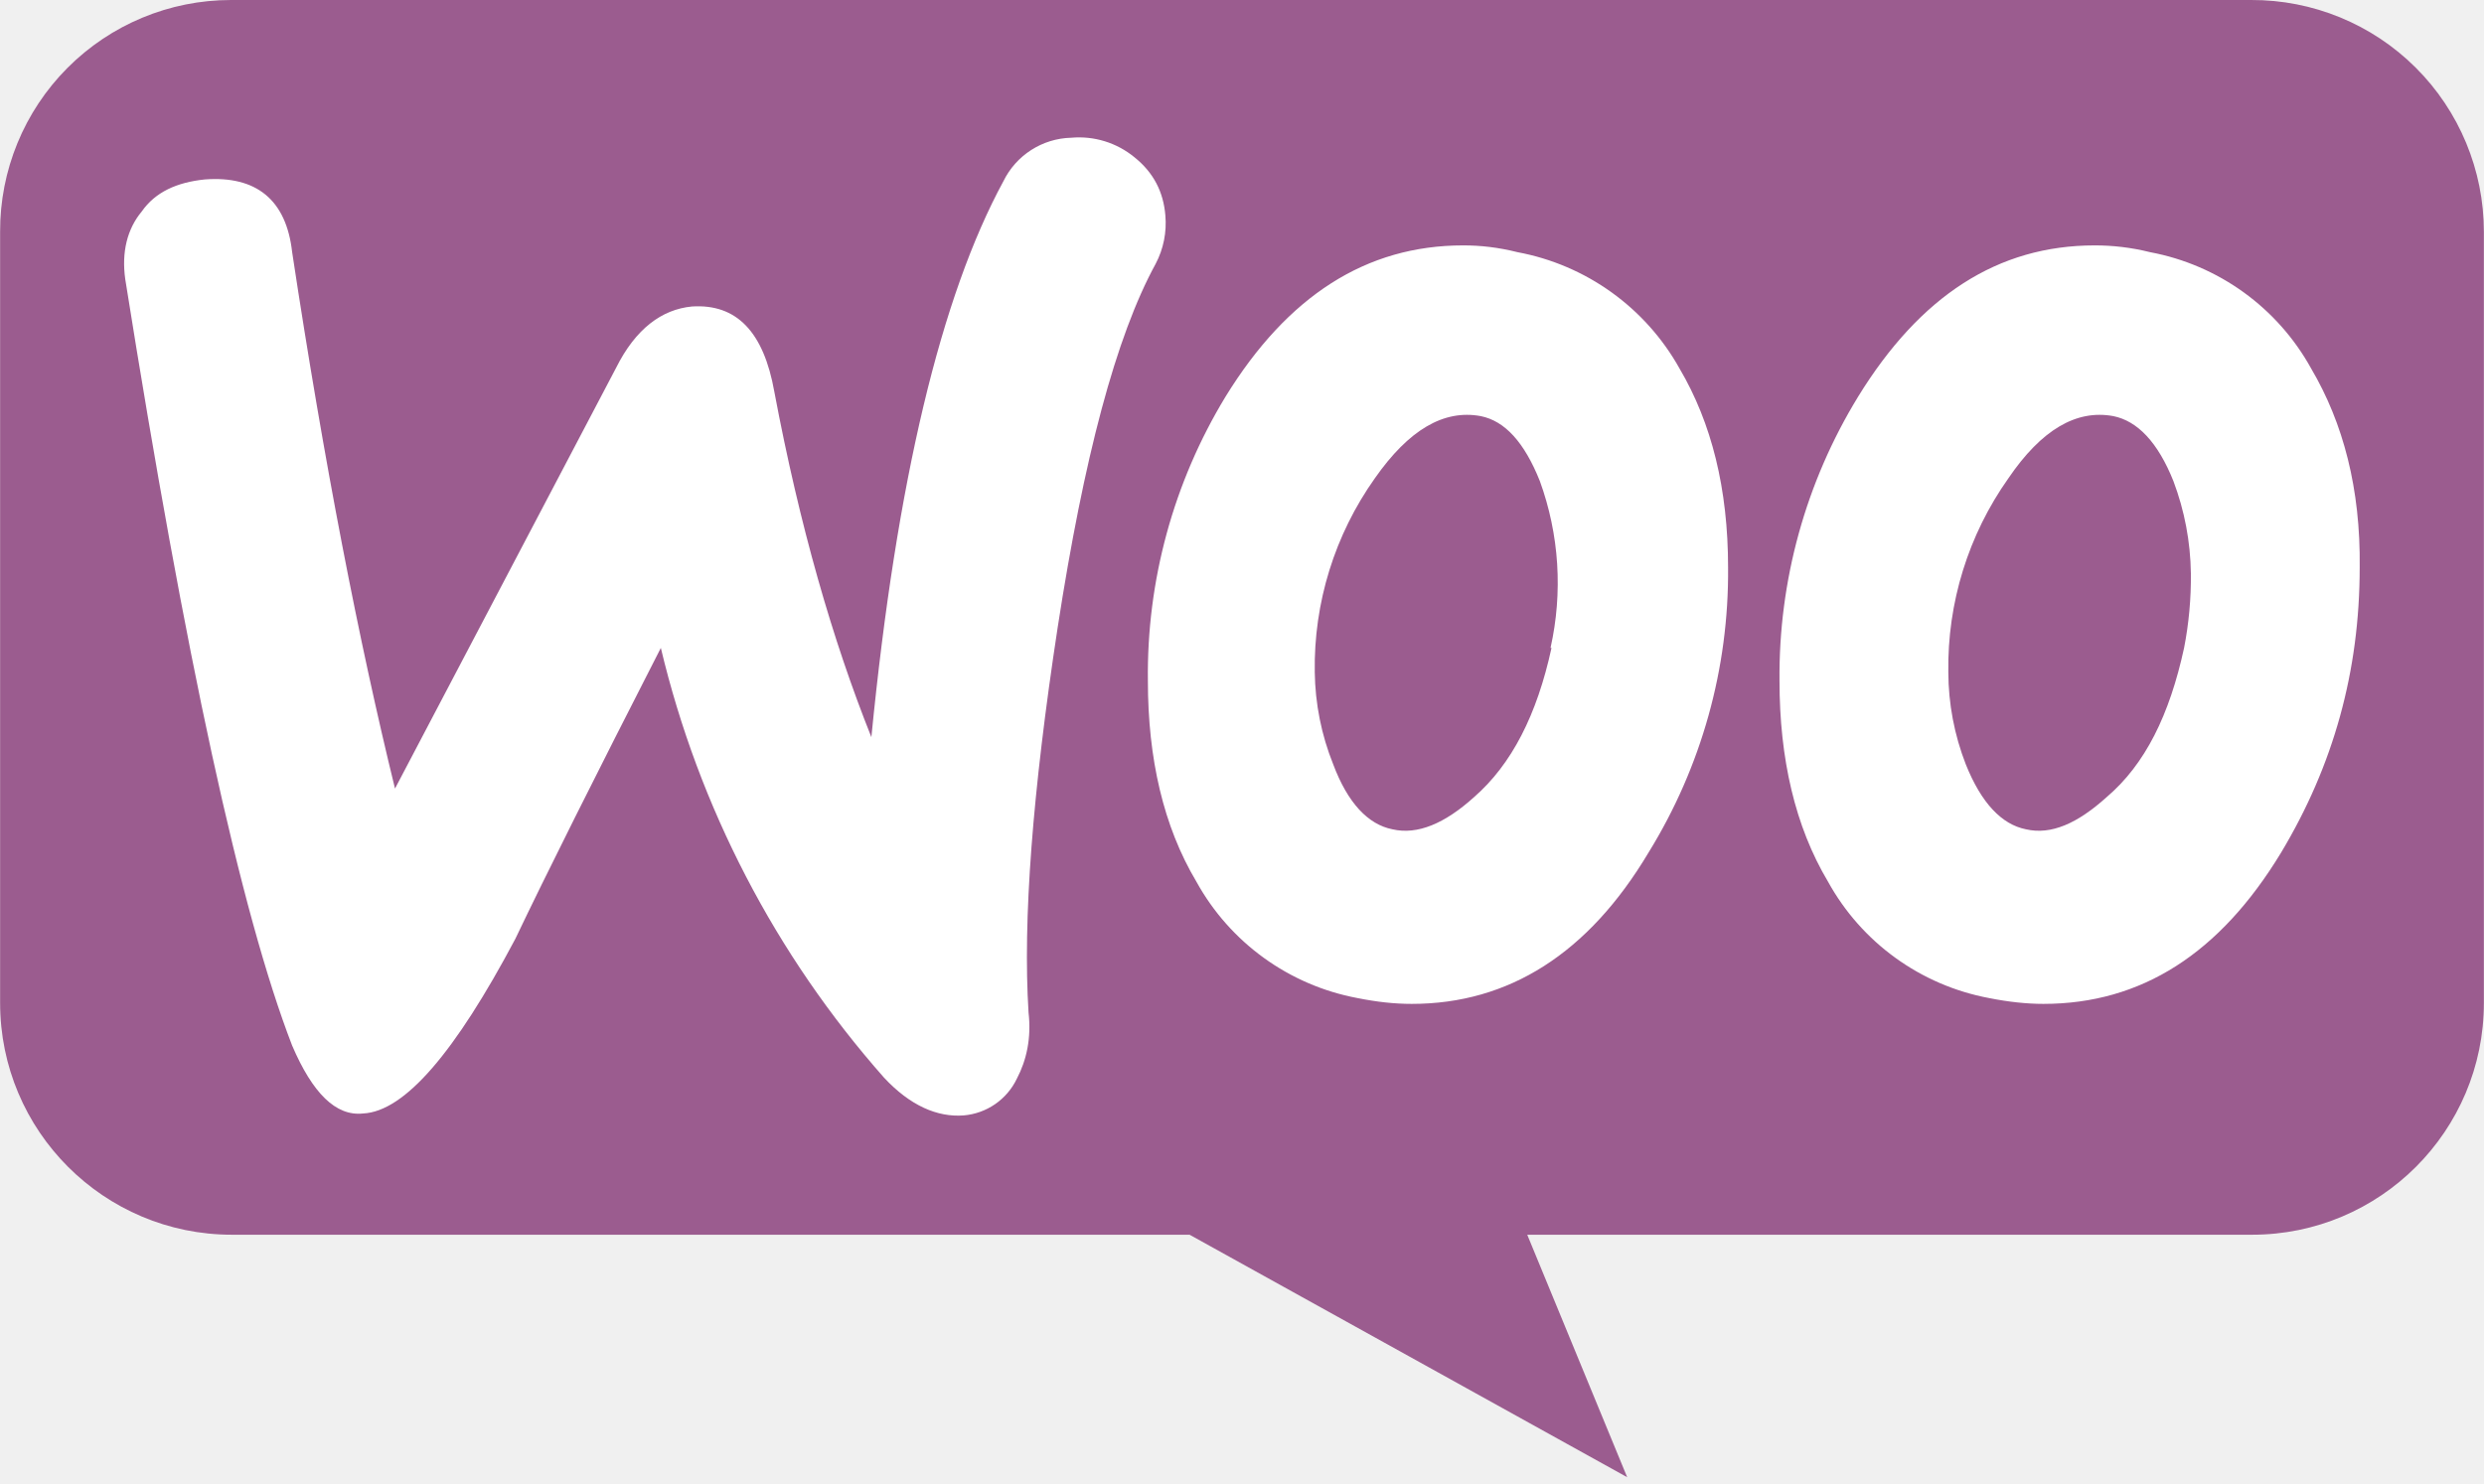
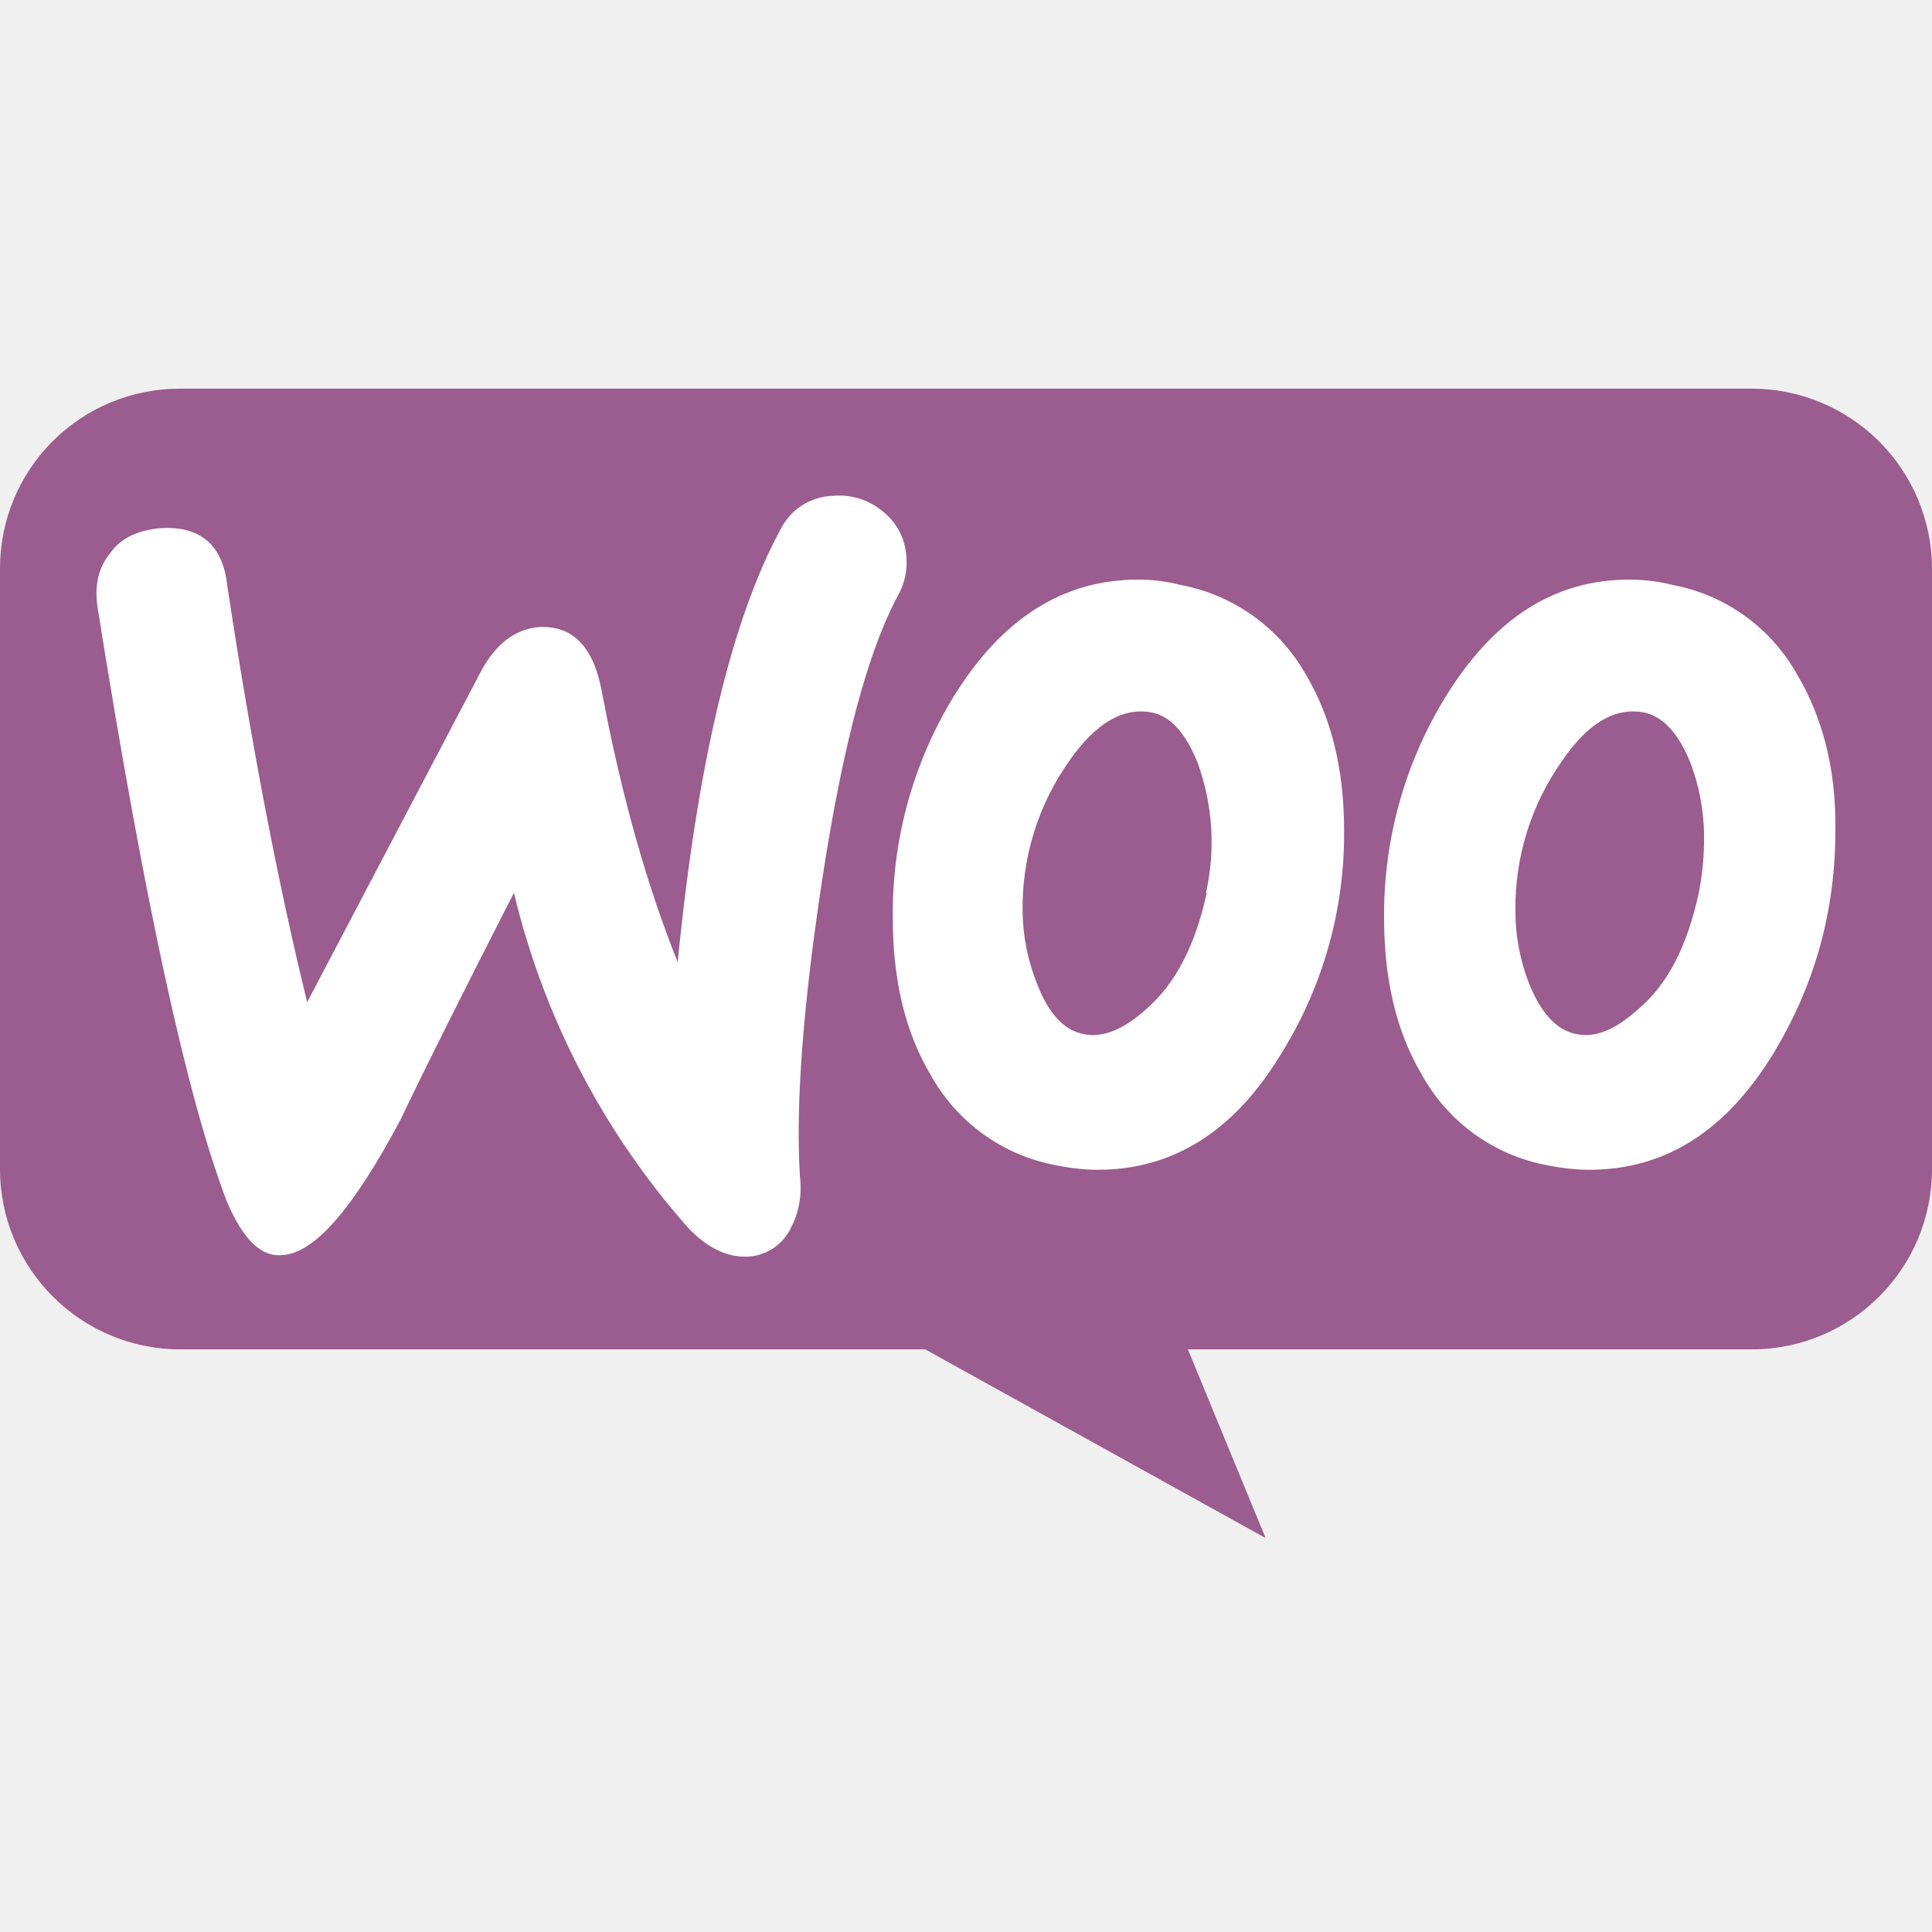
- <svg xmlns="http://www.w3.org/2000/svg" width="2500" height="1494" viewBox="0 0 256 153" preserveAspectRatio="xMidYMid">
+ <svg xmlns="http://www.w3.org/2000/svg" width="150" height="150" viewBox="0 0 256 153" preserveAspectRatio="xMidYMid">
  <path d="M23.8 0H232a23.9 23.9 0 0 1 24 23.9v79.5a23.9 23.9 0 0 1-23.9 23.9h-74.7l10.3 25-45.1-25H23.9A23.9 23.9 0 0 1 0 103.4V23.9A23.8 23.8 0 0 1 23.8 0z" fill="#9B5C8F" />
  <path d="M14.6 21.8c1.4-2 3.6-3 6.5-3.3 5.3-.4 8.4 2.1 9 7.5 3.3 21.8 6.9 40.2 10.6 55.3l22.8-43.4c2-4 4.7-6 7.8-6.3 4.6-.3 7.4 2.6 8.5 8.8 2.6 13.8 6 25.6 10 35.6 2.6-26.5 7.2-45.5 13.6-57.3a8 8 0 0 1 7-4.5 9 9 0 0 1 6.5 2c2 1.6 3 3.6 3.2 6a9 9 0 0 1-1 5c-4.1 7.5-7.4 20-10.1 37.5-2.6 17-3.6 30.2-3 39.7.3 2.6-.2 4.9-1.2 6.8a6.7 6.7 0 0 1-5.5 3.8c-2.7.2-5.5-1-8.2-3.9a103 103 0 0 1-23-44.3c-6.8 13.3-11.8 23.3-15 30-6.2 11.7-11.4 17.8-15.7 18-2.8.3-5.2-2.1-7.3-7-5.3-13.7-11-40-17.2-79-.4-2.8.2-5.2 1.7-7zM238.2 38a24 24 0 0 0-16.6-12c-2-.5-3.9-.7-5.7-.7-10 0-18 5.2-24.4 15.6a55.1 55.1 0 0 0-8.1 29.3c0 8 1.6 15 5 20.7a24 24 0 0 0 16.6 12c2 .4 3.9.6 5.6.6 10.1 0 18.2-5.2 24.5-15.6 5.4-9 8.1-18.7 8.1-29.4.1-8.1-1.7-14.9-5-20.5zm-13.1 28.8c-1.5 6.9-4 12-8 15.4-3 2.7-5.7 3.9-8.3 3.3-2.5-.5-4.6-2.7-6.2-6.7a26.4 26.4 0 0 1-1.8-9.5 33.7 33.7 0 0 1 6.2-20c3.4-5 7-7.1 10.8-6.4 2.5.5 4.6 2.7 6.2 6.7a28 28 0 0 1 1.8 9.5 38 38 0 0 1-.7 7.7zm-52-28.8a24.2 24.2 0 0 0-16.7-12c-2-.5-3.8-.7-5.6-.7-10 0-18.1 5.2-24.5 15.6a55.1 55.1 0 0 0-8 29.3c0 8 1.6 15 5 20.7a24 24 0 0 0 16.6 12c2 .4 3.8.6 5.6.6 10 0 18.2-5.2 24.4-15.6a55 55 0 0 0 8.2-29.4c0-8.1-1.7-14.9-5-20.5zm-13.2 28.8c-1.5 6.9-4.1 12-8 15.4-3 2.7-5.8 3.9-8.4 3.3-2.5-.5-4.6-2.7-6.1-6.7a26.4 26.4 0 0 1-1.9-9.5 33.6 33.6 0 0 1 6.2-20c3.5-5 7.1-7.1 10.9-6.4 2.5.5 4.5 2.7 6.1 6.7a30.7 30.7 0 0 1 1.1 17.2z" fill="#FFF" />
</svg>
